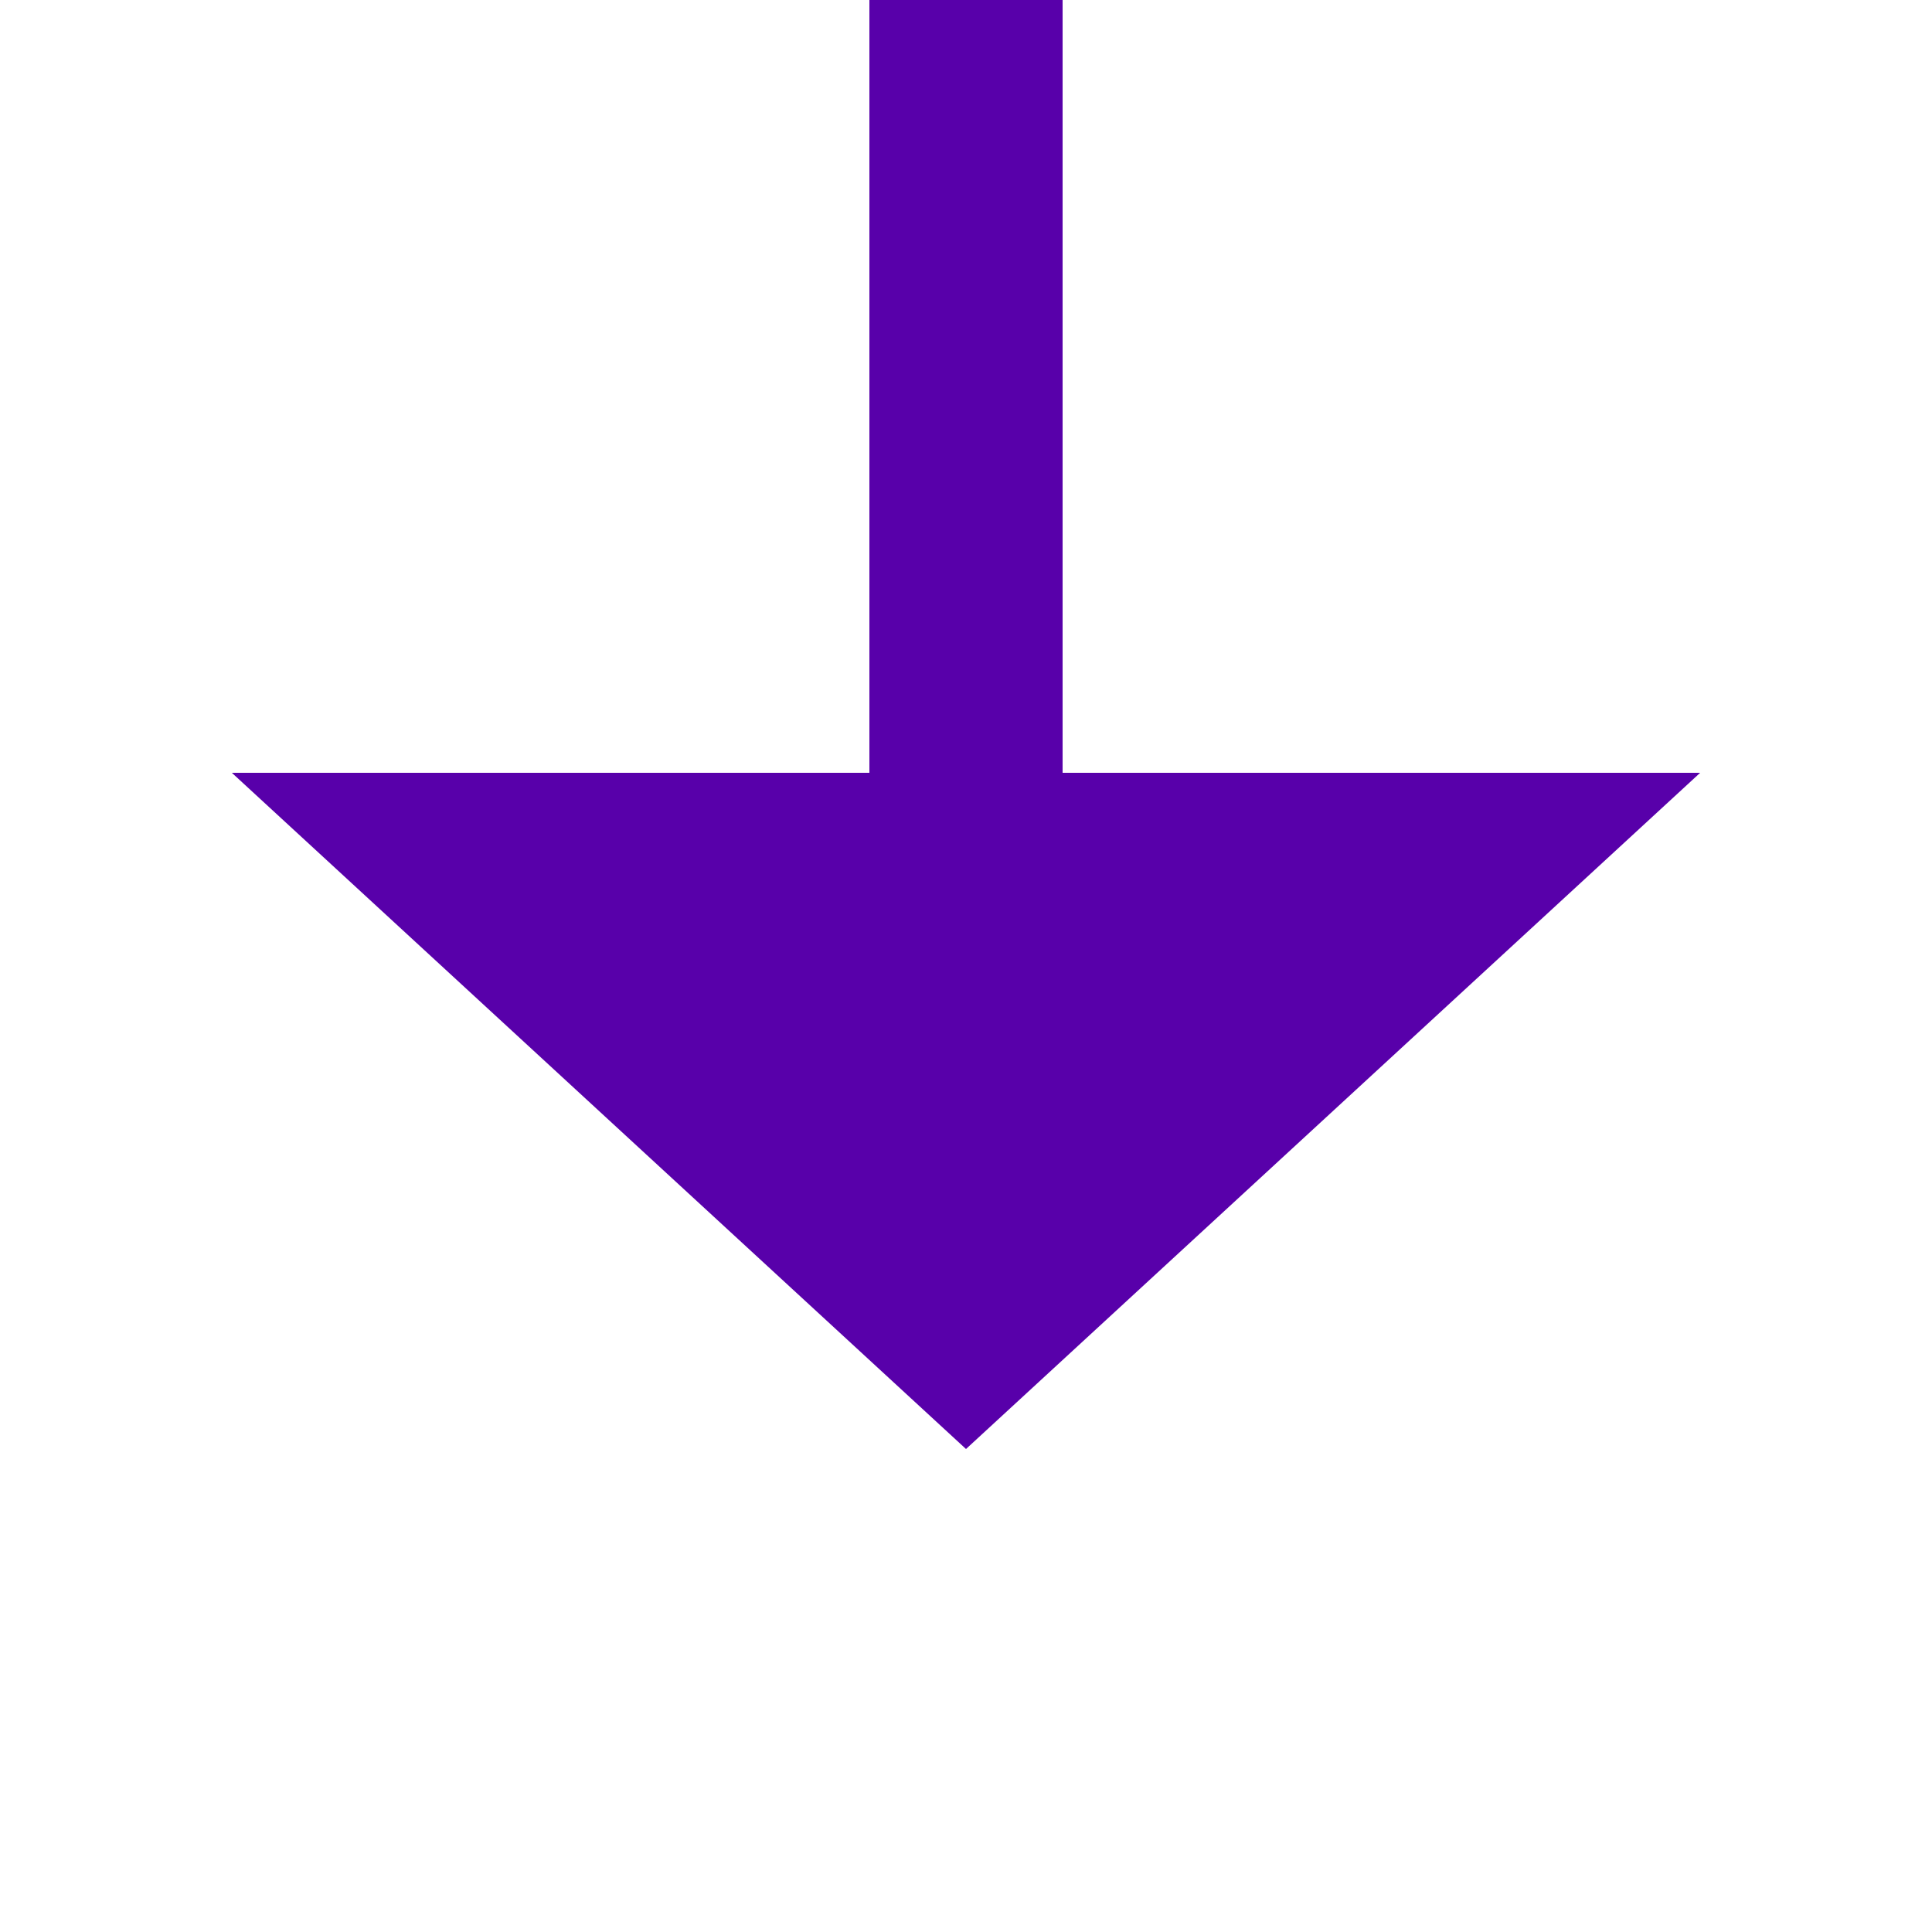
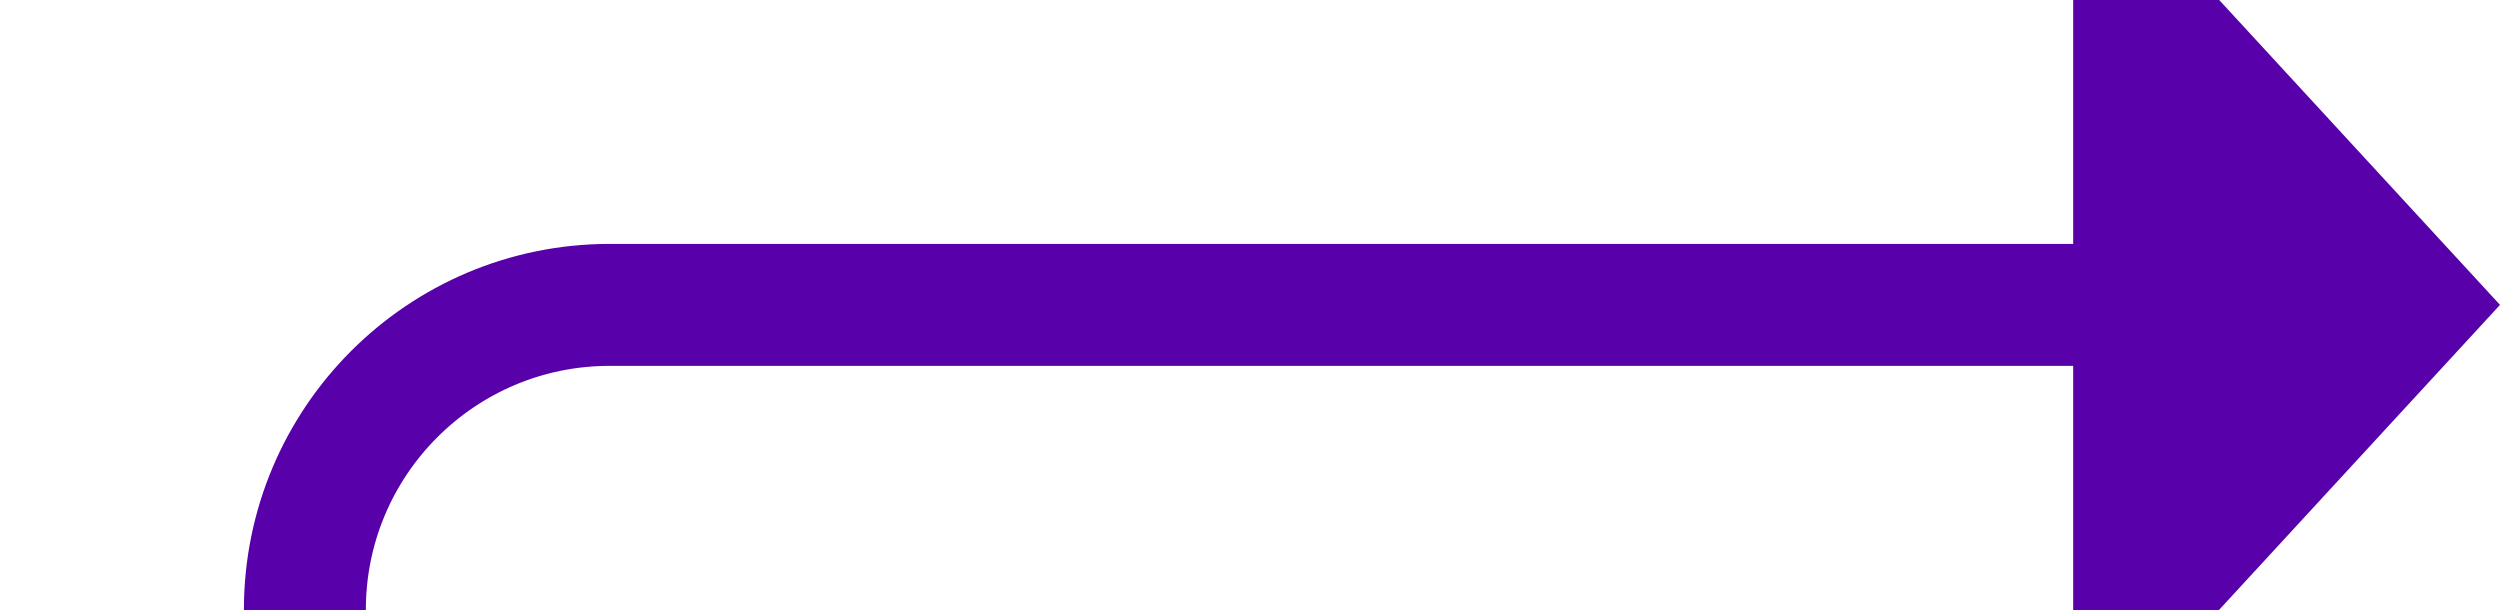
- <svg xmlns="http://www.w3.org/2000/svg" version="1.1" width="20px" height="20px" preserveAspectRatio="xMinYMid meet" viewBox="711 3919 20 18">
-   <path d="M 721 3874  L 721 3927  " stroke-width="2" stroke-dasharray="0" stroke="rgba(88, 0, 170, 1)" fill="none" class="stroke" />
-   <path d="M 721 3872  A 3.5 3.5 0 0 0 717.5 3875.5 A 3.5 3.5 0 0 0 721 3879 A 3.5 3.5 0 0 0 724.5 3875.5 A 3.5 3.5 0 0 0 721 3872 Z M 713.4 3926  L 721 3933  L 728.6 3926  L 713.4 3926  Z " fill-rule="nonzero" fill="rgba(88, 0, 170, 1)" stroke="none" class="fill" />
+ <svg xmlns="http://www.w3.org/2000/svg" version="1.1" width="41px" height="10px" preserveAspectRatio="xMinYMid meet" viewBox="814 3858 41 8">
+   <path d="M 793 3926  L 814 3926  A 5 5 0 0 0 819 3921 L 819 3867  A 5 5 0 0 1 824 3862 L 849 3862  " stroke-width="2" stroke-dasharray="0" stroke="rgba(88, 0, 170, 1)" fill="none" class="stroke" />
+   <path d="M 794.5 3922.5  A 3.5 3.5 0 0 0 791 3926 A 3.5 3.5 0 0 0 794.5 3929.5 A 3.5 3.5 0 0 0 798 3926 A 3.5 3.5 0 0 0 794.5 3922.5 Z M 848 3869.6  L 855 3862  L 848 3854.4  L 848 3869.6  Z " fill-rule="nonzero" fill="rgba(88, 0, 170, 1)" stroke="none" class="fill" />
</svg>
